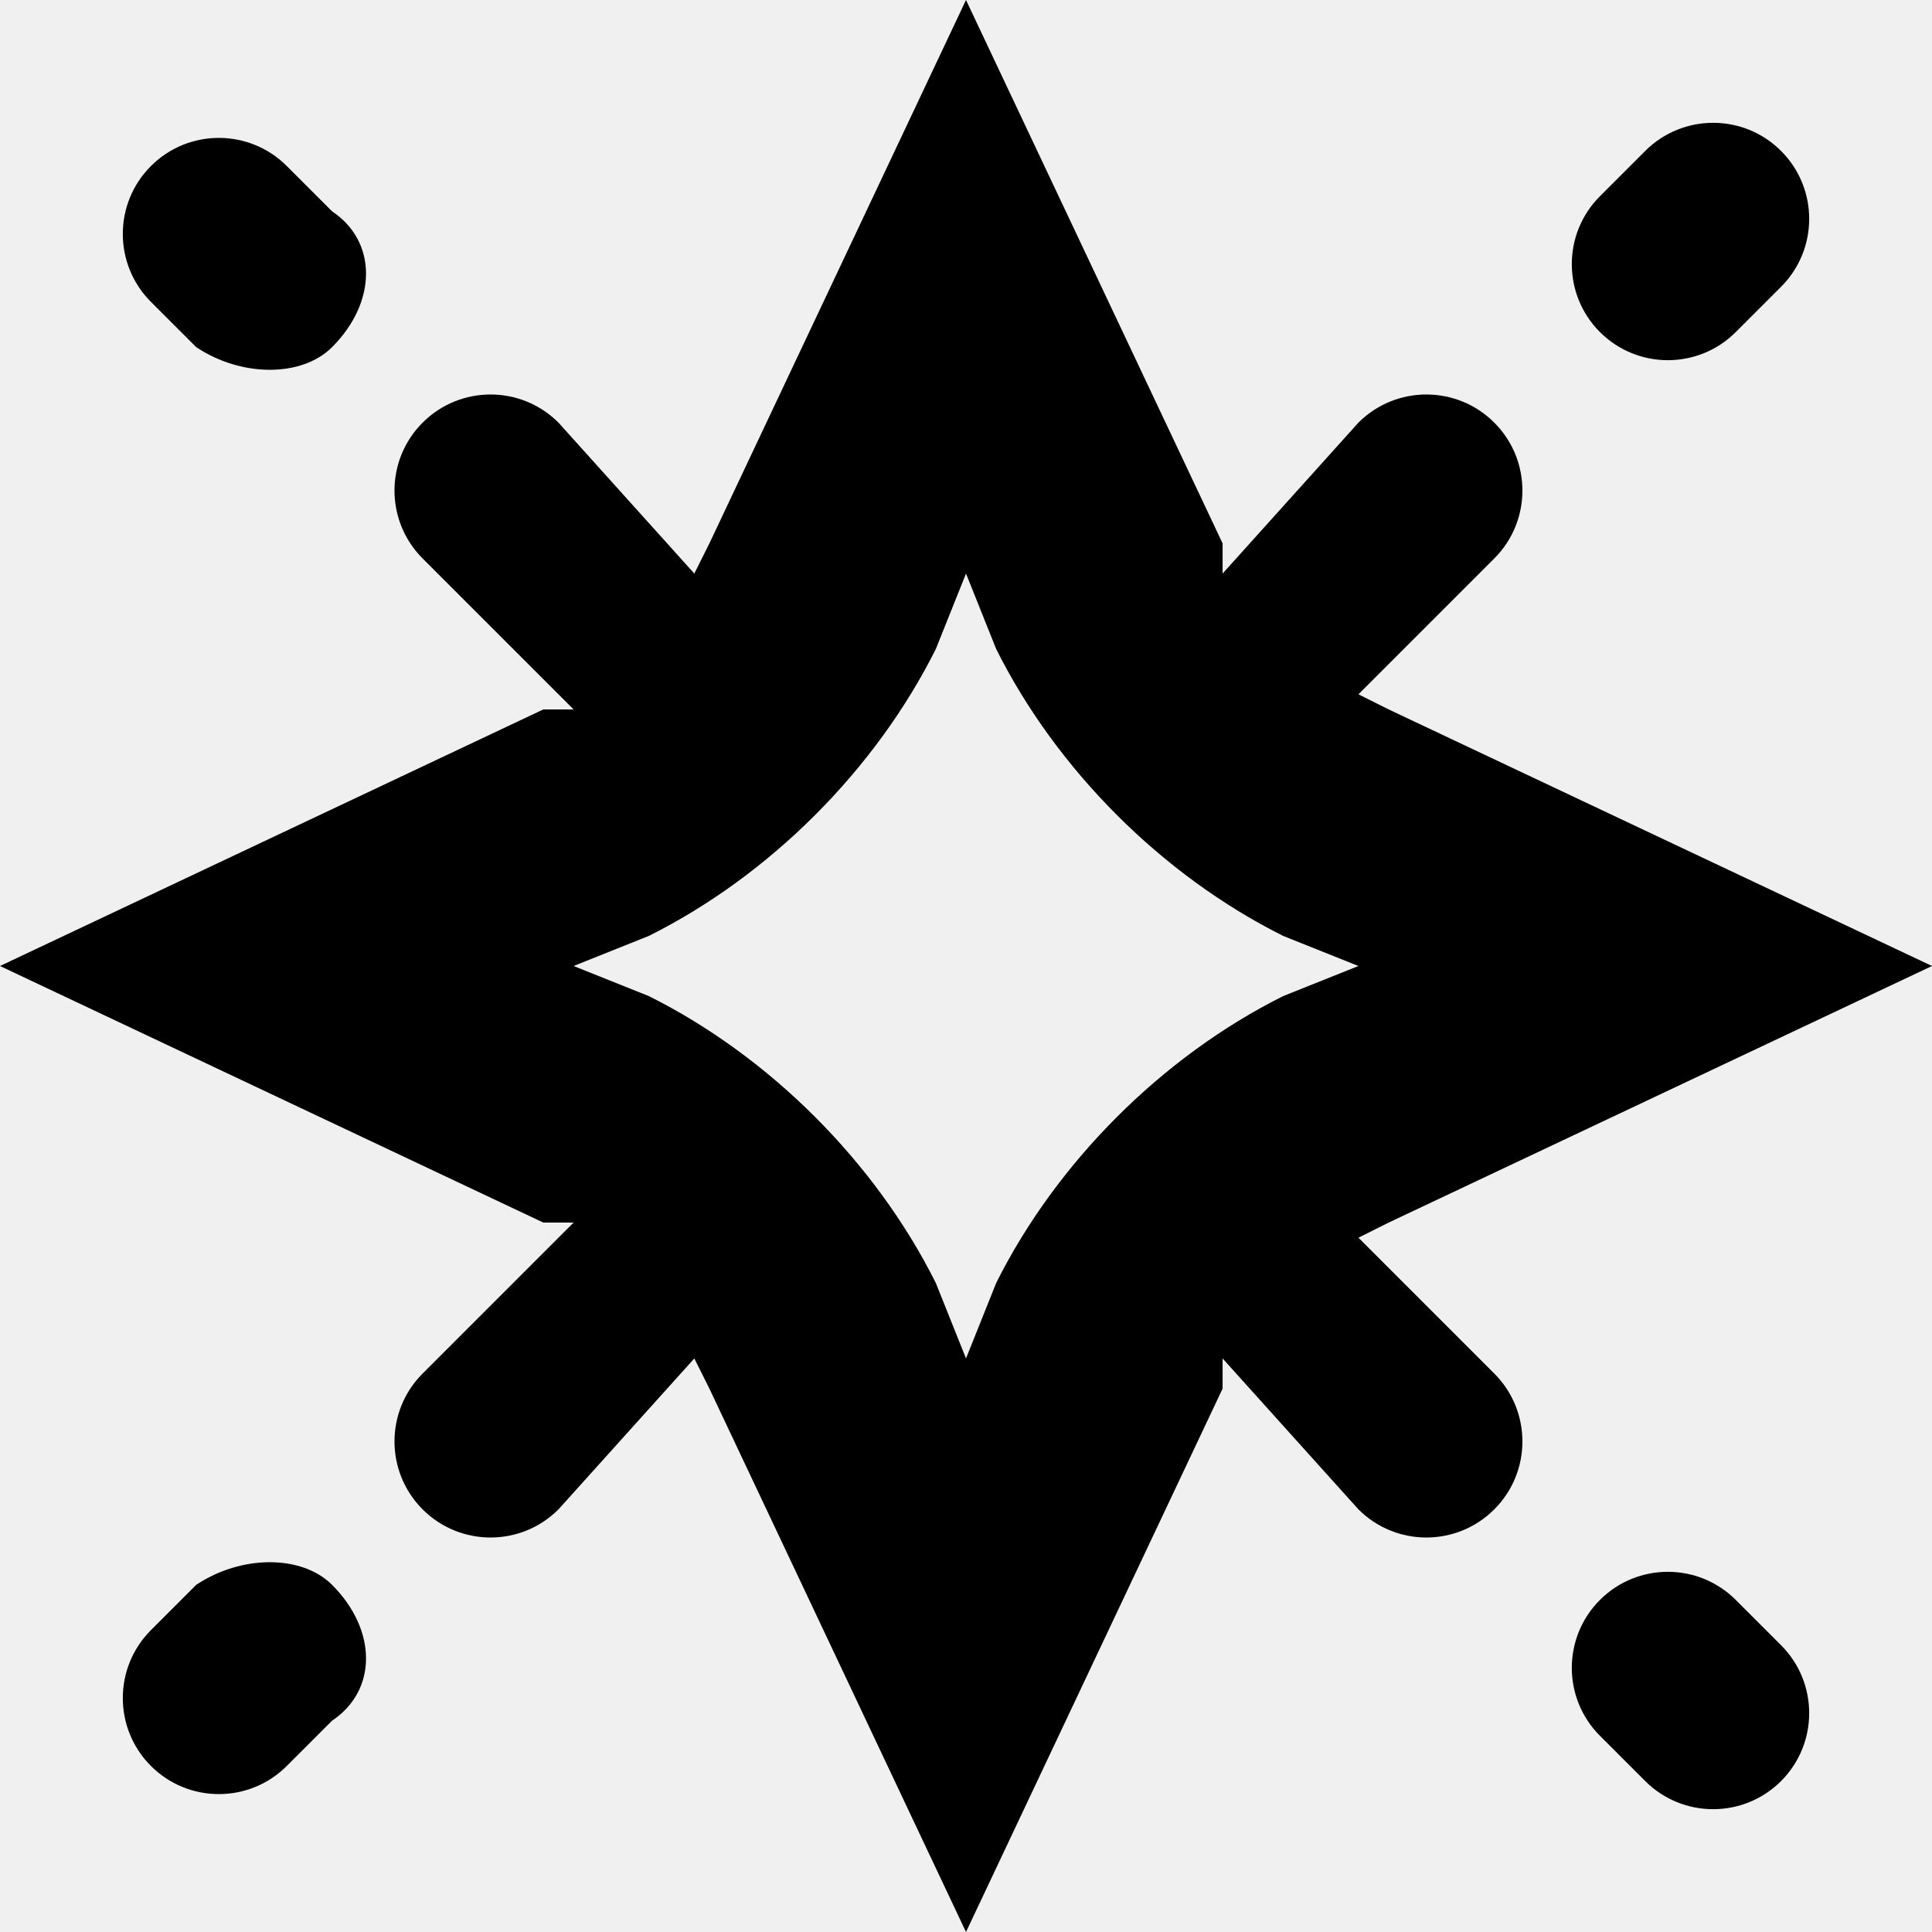
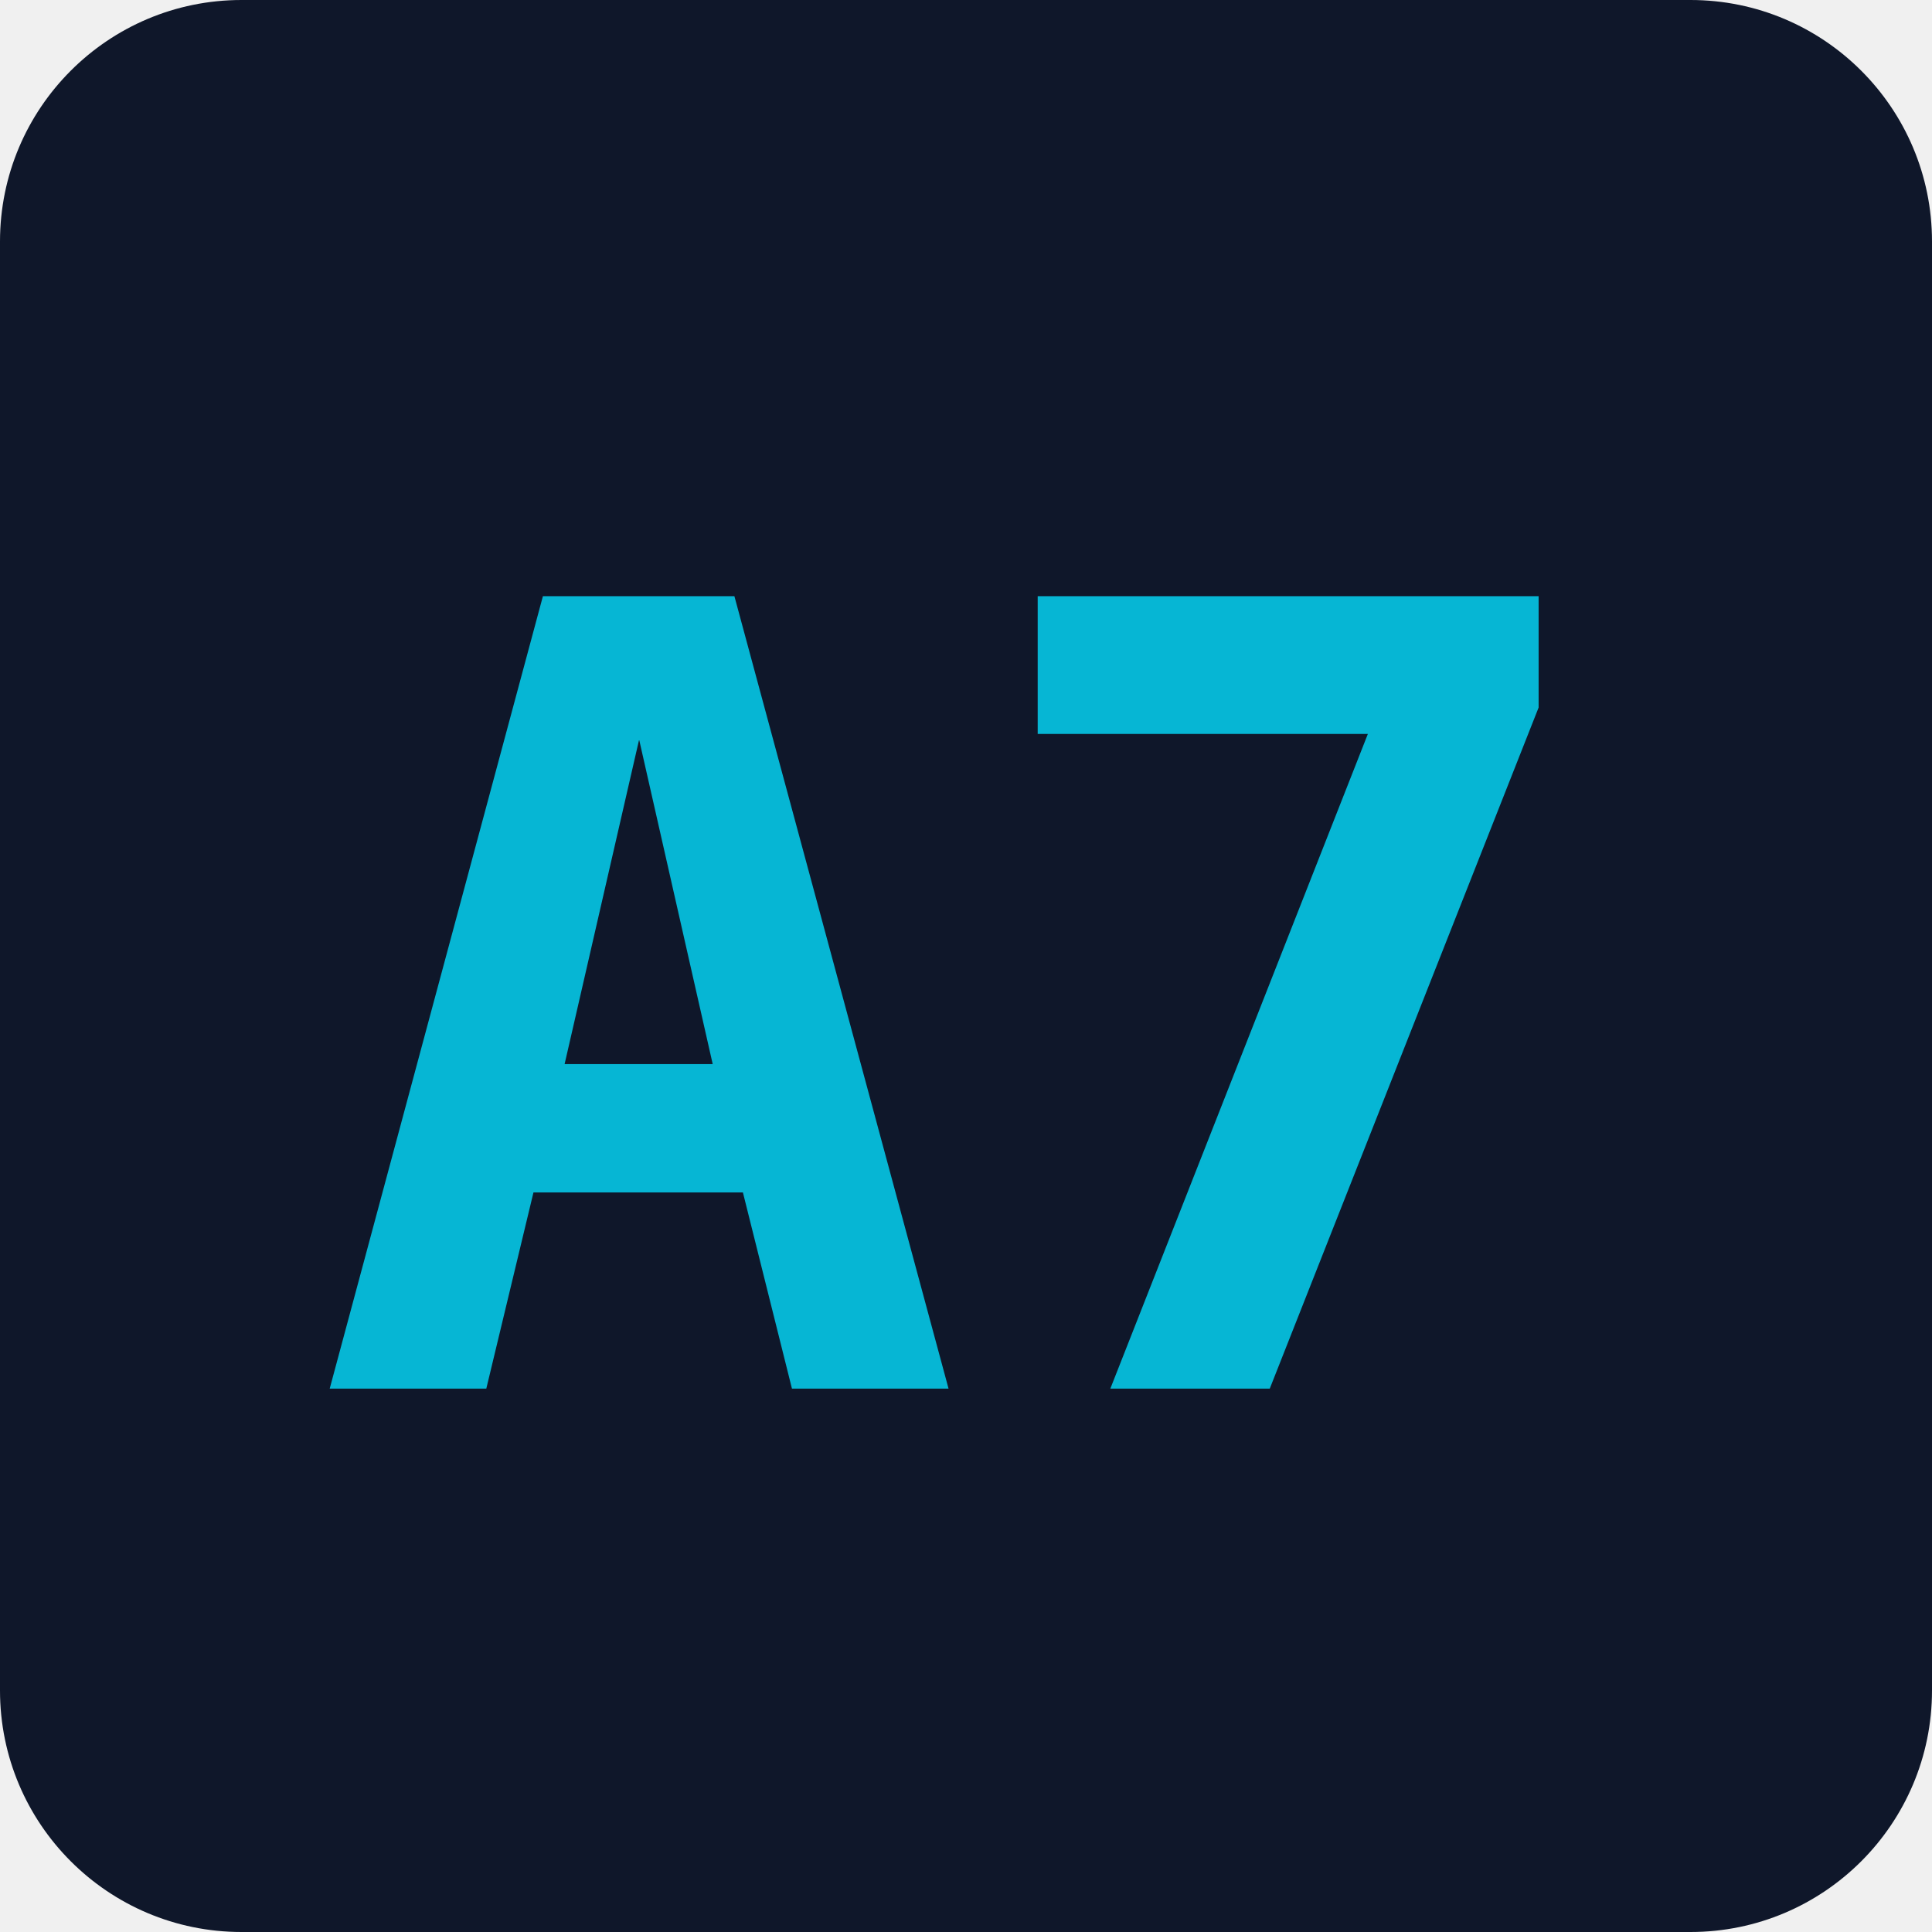
- <svg xmlns="http://www.w3.org/2000/svg" viewBox="0 0 128 128">
-   <path fill-rule="evenodd" d="M81 36 64 0 47 36l-1 2-9-10a6 6 0 0 0-9 9l10 10h-2L0 64l36 17h2L28 91a6 6 0 1 0 9 9l9-10 1 2 17 36 17-36v-2l9 10a6 6 0 1 0 9-9l-9-9 2-1 36-17-36-17-2-1 9-9a6 6 0 1 0-9-9l-9 10v-2Zm-17 2-2 5c-4 8-11 15-19 19l-5 2 5 2c8 4 15 11 19 19l2 5 2-5c4-8 11-15 19-19l5-2-5-2c-8-4-15-11-19-19l-2-5Z" clip-rule="evenodd" />
-   <path d="M118 19a6 6 0 0 0-9-9l-3 3a6 6 0 1 0 9 9l3-3Zm-96 4c-2 2-6 2-9 0l-3-3a6 6 0 1 1 9-9l3 3c3 2 3 6 0 9Zm0 82c-2-2-6-2-9 0l-3 3a6 6 0 1 0 9 9l3-3c3-2 3-6 0-9Zm96 4a6 6 0 0 1-9 9l-3-3a6 6 0 1 1 9-9l3 3Z" />
-   <style>path{fill:#000}@media (prefers-color-scheme:dark){path{fill:#fff}}</style>
+ <svg xmlns="http://www.w3.org/2000/svg" viewBox="0 0 32 32">
+   <rect width="32" height="32" rx="4" fill="#0f172a" />
+   <text x="16" y="23" text-anchor="middle" font-family="monospace" font-weight="bold" font-size="18" fill="#06b6d4">A7</text>
</svg>
